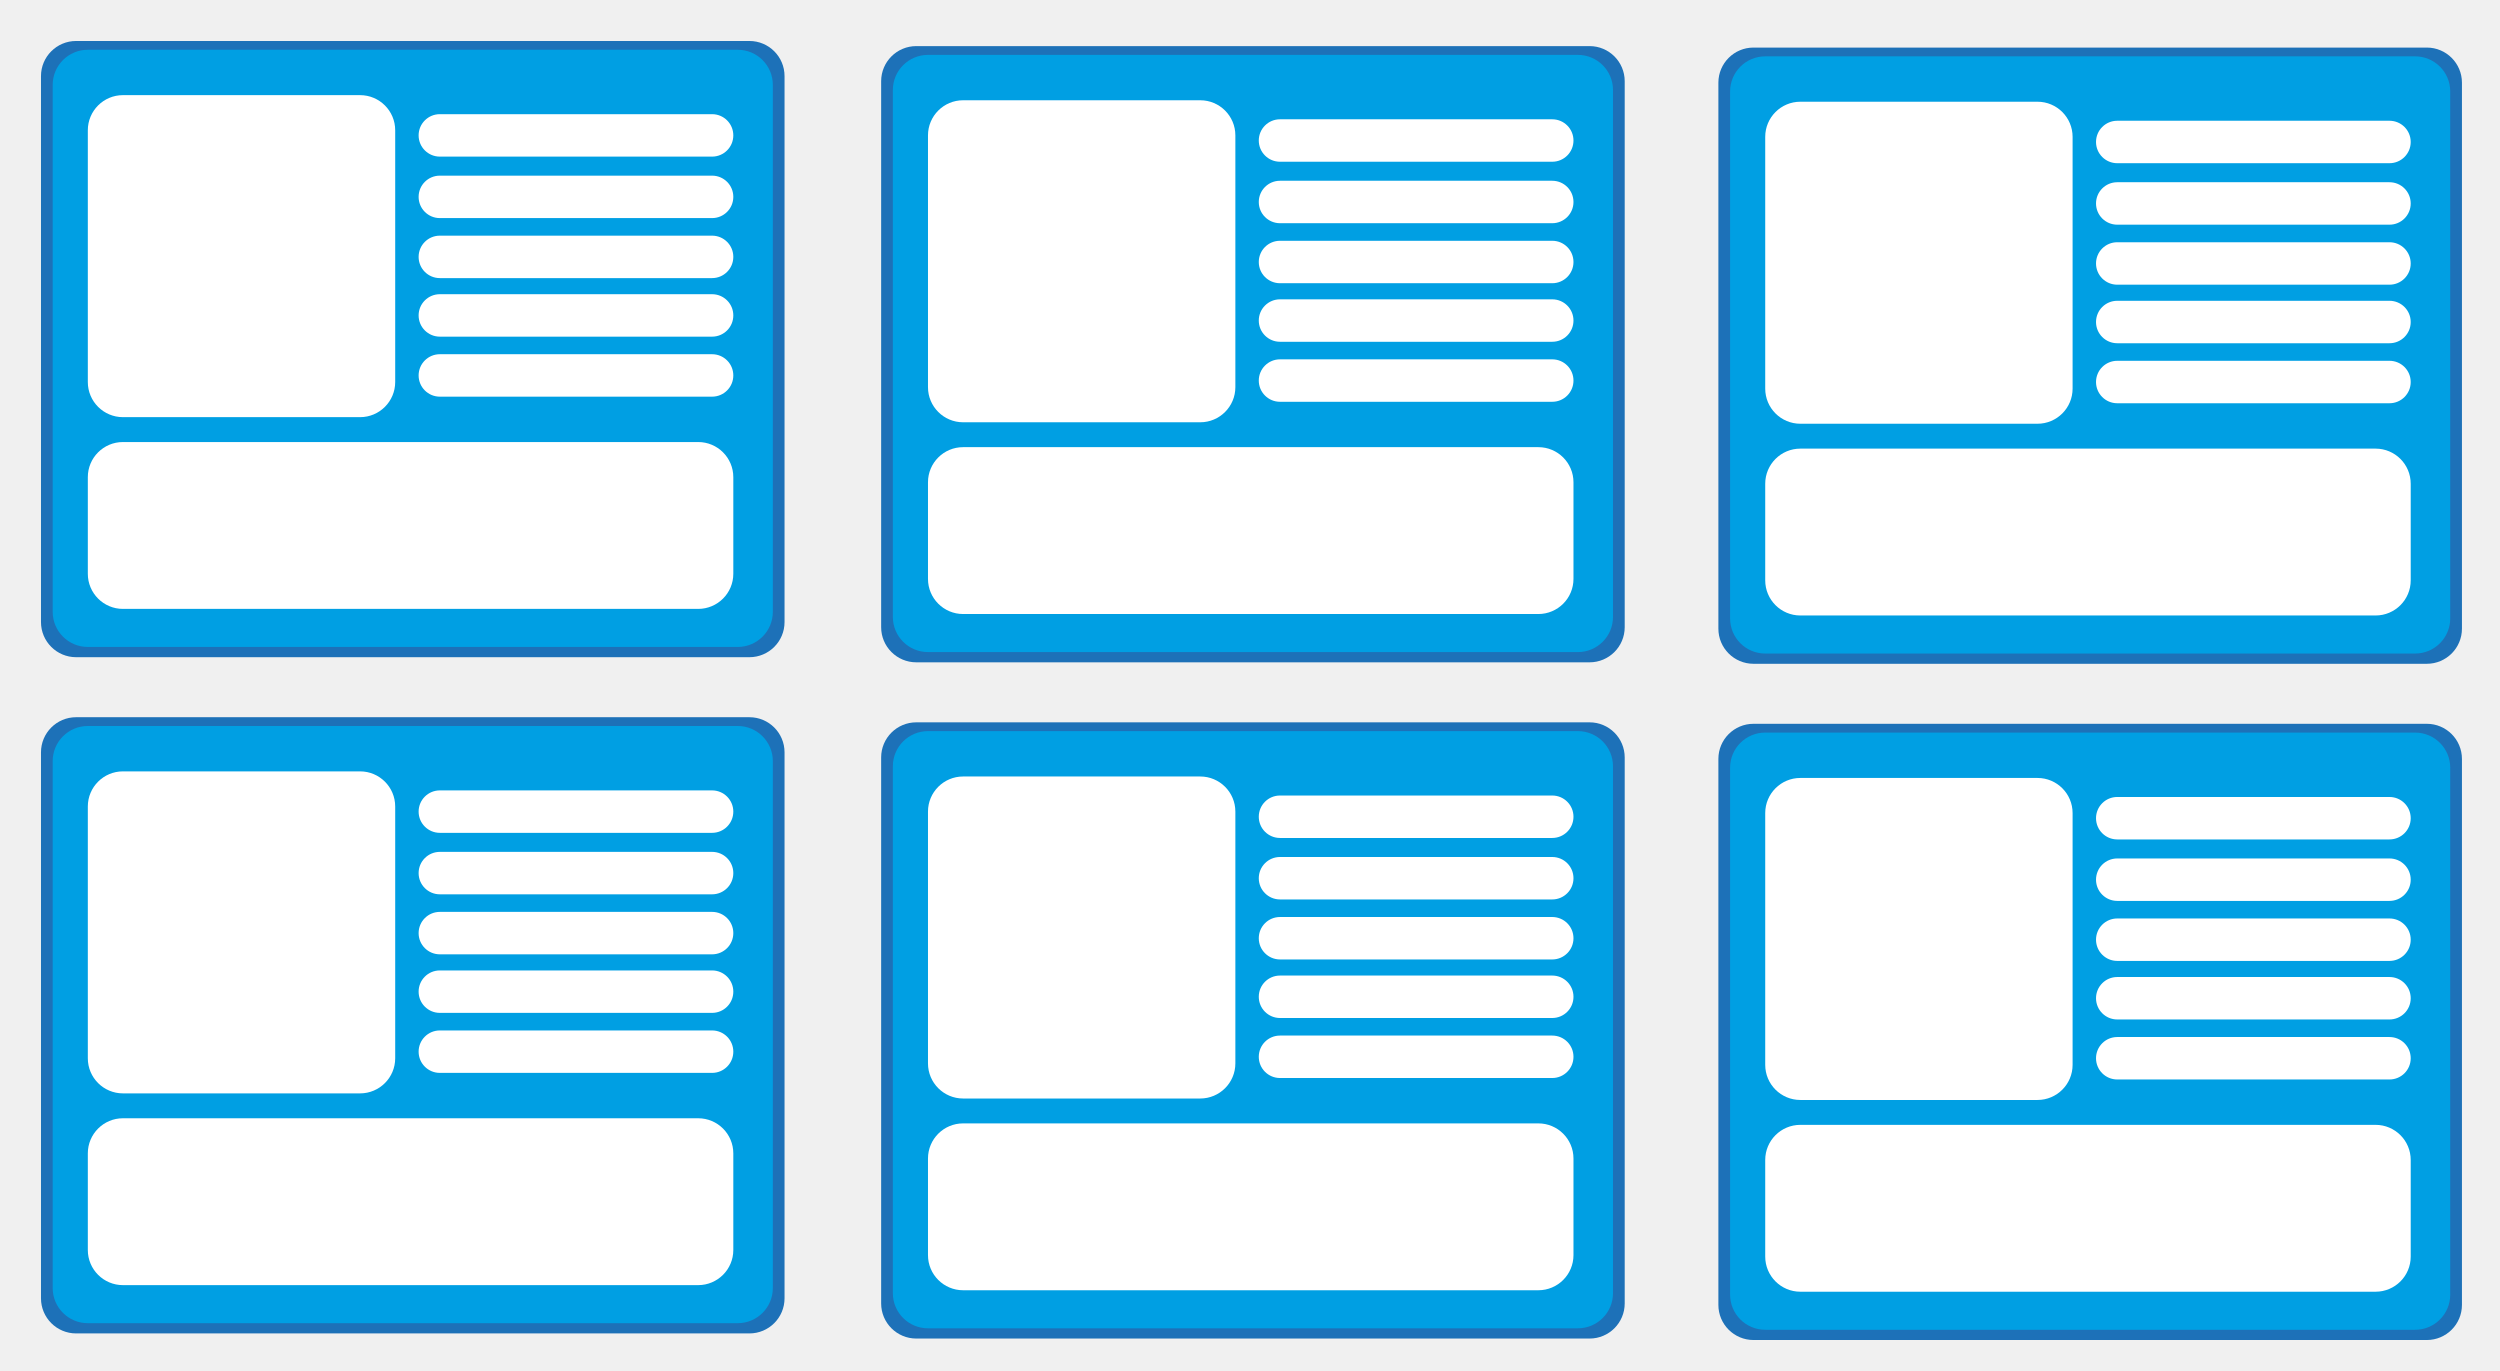
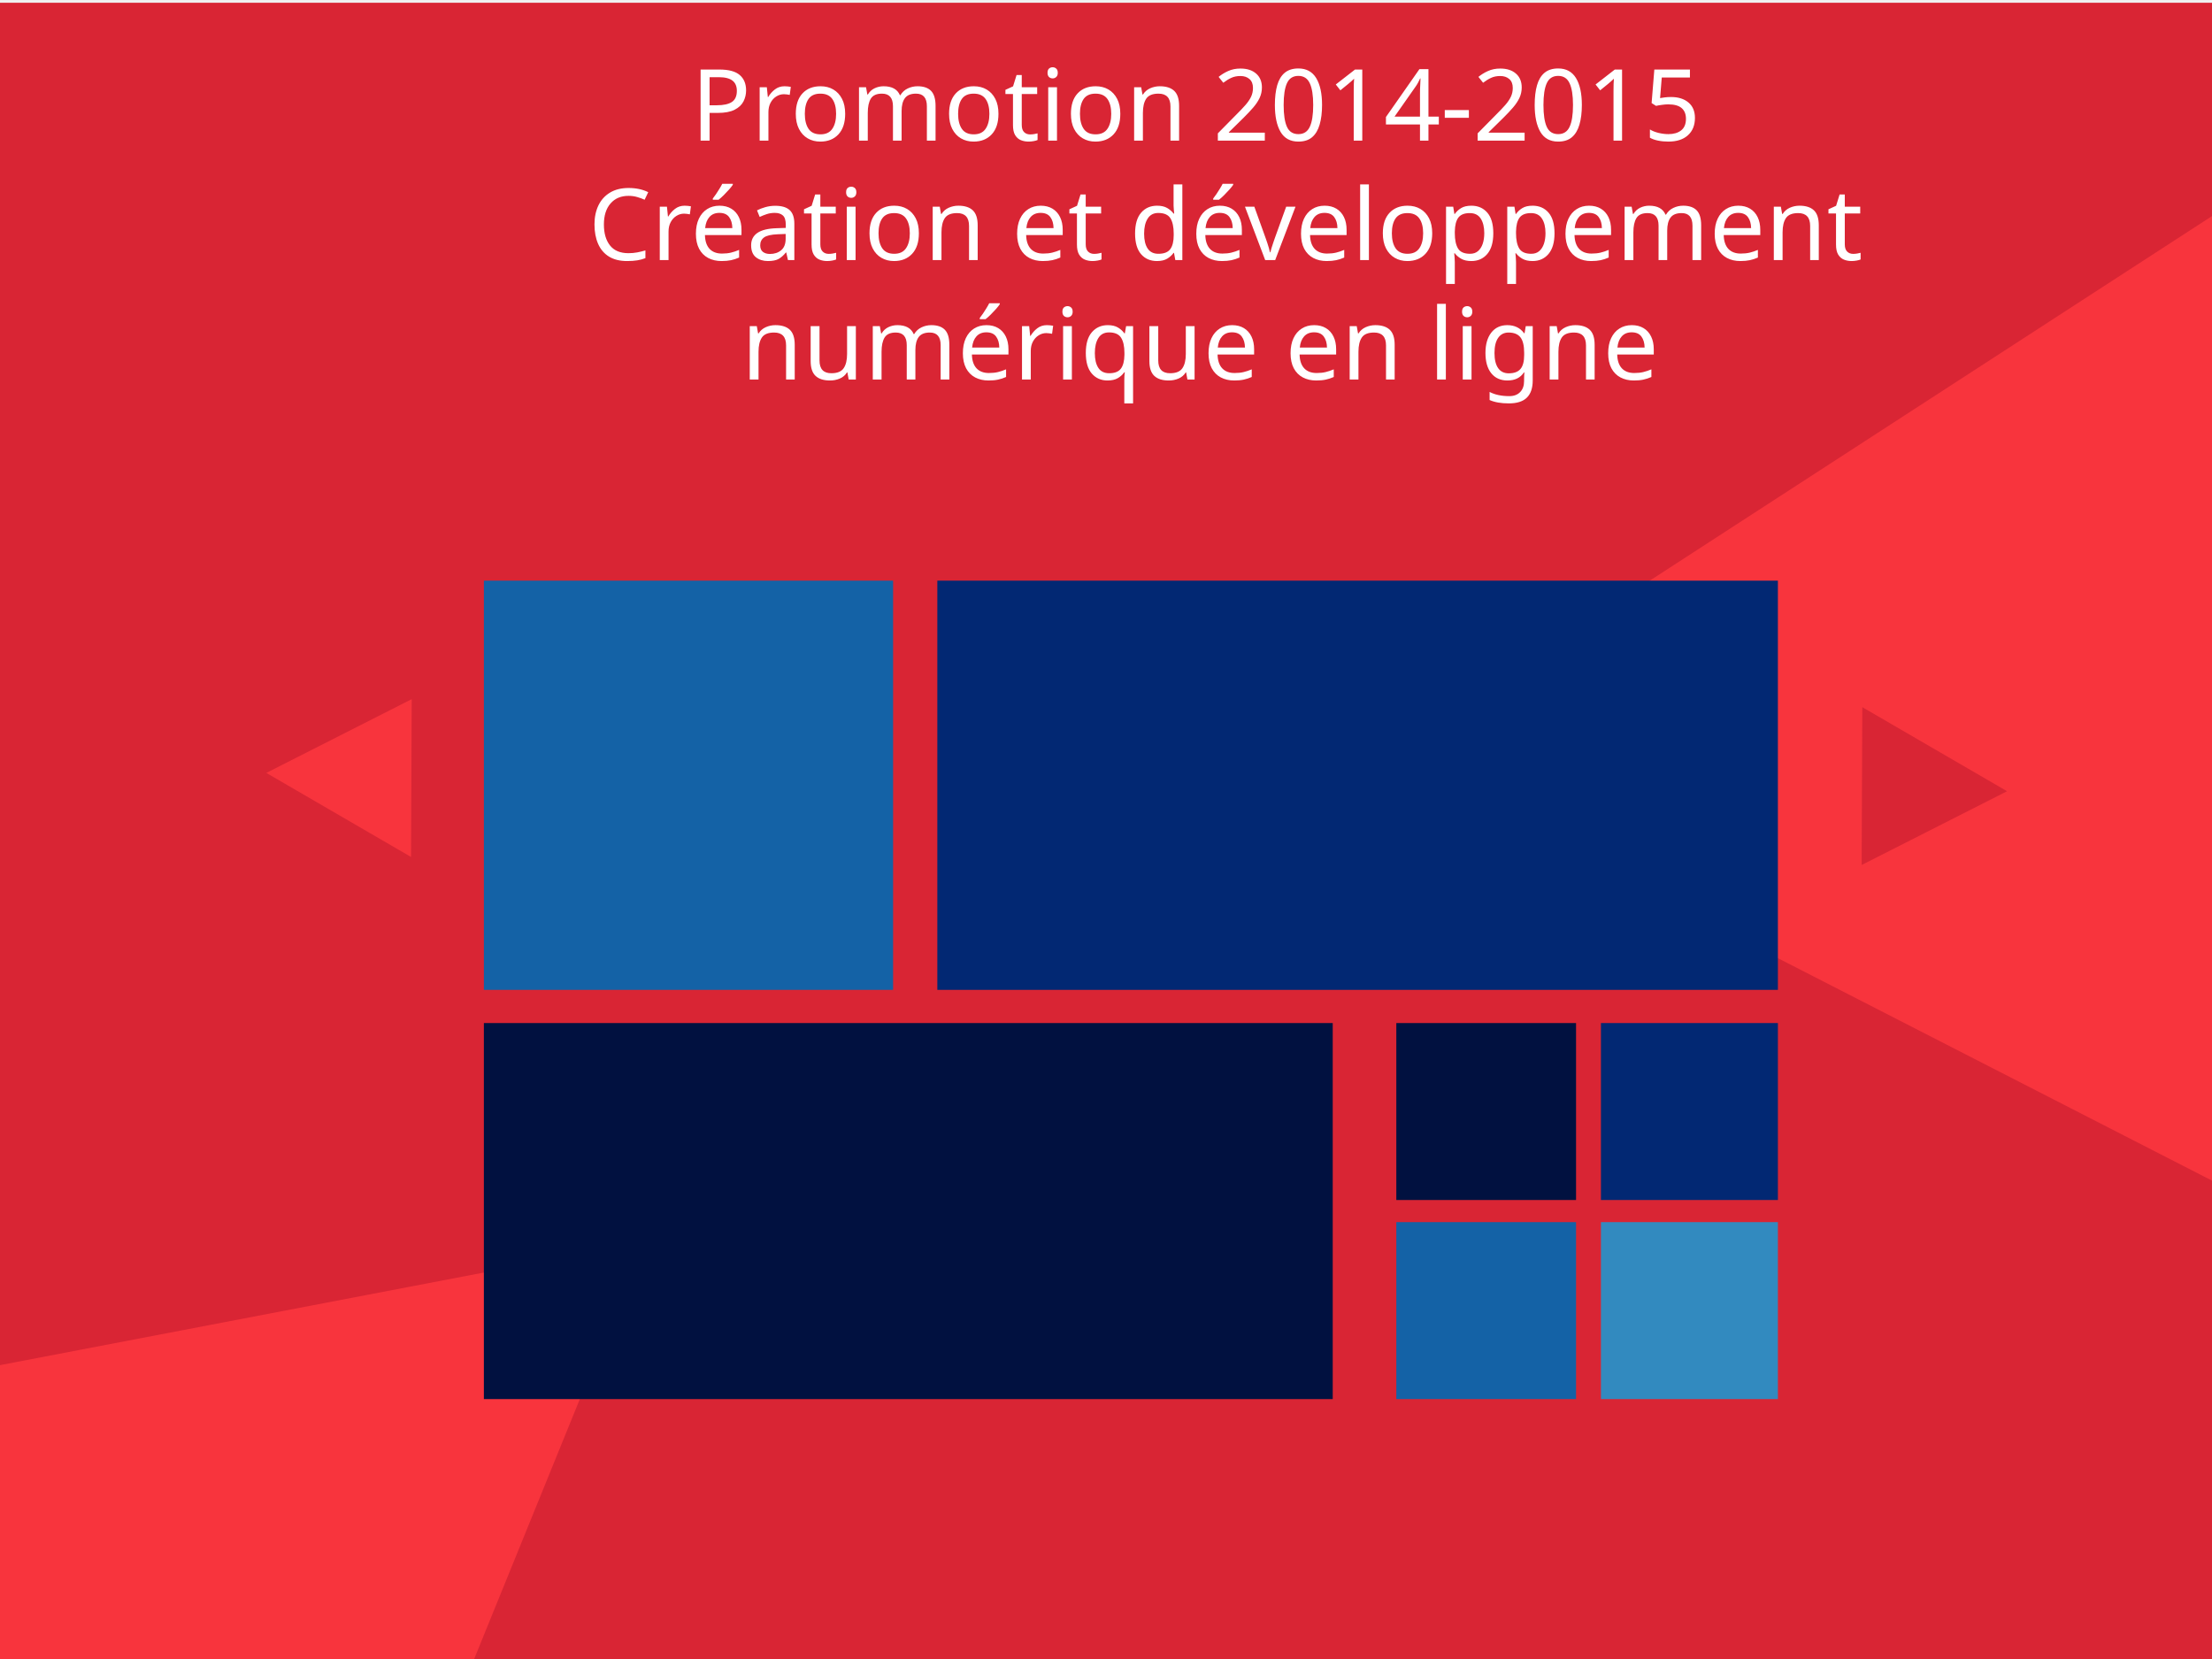
- <svg xmlns="http://www.w3.org/2000/svg" version="1.1" x="0px" y="0px" width="854px" height="468px" viewBox="0 0 854 468" enable-background="new 0 0 854 468" xml:space="preserve" id="svg2">
-   <defs id="defs117" />
+ <svg xmlns="http://www.w3.org/2000/svg" version="1.1" x="0px" y="0px" width="800px" height="600px" viewBox="0 0 800 600" enable-background="new 0 0 800 600" xml:space="preserve">
+   <g id="Calque_10">
+     <rect x="-1" y="1" fill="#D92534" width="801" height="600" />
+   </g>
+   <g id="Calque_9">
+     <polygon fill="#F8343D" points="801,427.5 499.5,273 499.5,273 801,77.5  " />
+     <polygon fill="#F8343D" points="100.986,773.392 -120.12,516.711 -120.12,516.711 232.811,449.166  " />
+     <polygon fill="#D92534" points="673.293,312.834 673.528,255.758 673.528,255.758 725.881,286.159  " />
+     <polygon fill="#D92534" points="452.293,347.834 452.528,290.758 452.528,290.758 504.881,321.159  " />
+   </g>
+   <g id="Calque_12">
+ </g>
+   <g id="Calque_11">
+ </g>
+   <g id="Calque_1">
+     <rect x="175" y="210" fill="#1462A6" width="148" height="148" />
+   </g>
+   <g id="Calque_5">
+     <rect x="505" y="370" fill="#011140" width="65" height="64" />
+   </g>
+   <g id="Calque_6">
+     <rect x="579" y="370" fill="#022873" width="64" height="64" />
+   </g>
+   <g id="Calque_7">
+     <rect x="505" y="442" fill="#1462A6" width="65" height="64" />
+   </g>
+   <g id="Calque_8">
+     <rect x="579" y="442" fill="#328ABF" width="64" height="64" />
+   </g>
+   <g id="Calque_2">
+     <rect x="339" y="210" fill="#022873" width="304" height="148" />
+   </g>
+   <g id="Calque_13">
+     <polygon fill="#F8343D" points="148.901,252.858 148.666,309.935 148.666,309.935 96.313,279.533  " />
+   </g>
  <g id="Calque_3">
- </g>
-   <g id="Calque_2">
-     <path fill="#1D71B8" d="M268,212.5c0,6.627-5.373,12-12,12H26c-6.627,0-12-5.373-12-12V26c0-6.627,5.373-12,12-12h230   c6.627,0,12,5.373,12,12V212.5z" id="path6" />
-     <path fill="#1D71B8" d="M555,214.25c0,6.627-5.373,12-12,12H313c-6.627,0-12-5.373-12-12V27.75c0-6.627,5.373-12,12-12h230   c6.627,0,12,5.373,12,12V214.25z" id="path8" />
-     <path fill="#009FE3" d="M551,210.75c0,6.627-5.373,12-12,12H317c-6.627,0-12-5.373-12-12v-180c0-6.627,5.373-12,12-12h222   c6.627,0,12,5.373,12,12V210.75z" id="path10" />
-     <path fill="#FFFFFF" d="M422,132.25c0,6.627-5.373,12-12,12h-81c-6.627,0-12-5.373-12-12v-86c0-6.627,5.373-12,12-12h81   c6.627,0,12,5.373,12,12V132.25z" id="path12" />
-     <path fill="#FFFFFF" d="M537.5,48c0,4.004-3.246,7.25-7.25,7.25h-93c-4.004,0-7.25-3.246-7.25-7.25l0,0   c0-4.004,3.246-7.25,7.25-7.25h93C534.254,40.75,537.5,43.996,537.5,48L537.5,48z" id="path14" />
-     <path fill="#FFFFFF" d="M537.5,69c0,4.004-3.246,7.25-7.25,7.25h-93c-4.004,0-7.25-3.246-7.25-7.25l0,0   c0-4.004,3.246-7.25,7.25-7.25h93C534.254,61.75,537.5,64.996,537.5,69L537.5,69z" id="path16" />
-     <path fill="#FFFFFF" d="M537.5,89.5c0,4.004-3.246,7.25-7.25,7.25h-93c-4.004,0-7.25-3.246-7.25-7.25l0,0   c0-4.004,3.246-7.25,7.25-7.25h93C534.254,82.25,537.5,85.496,537.5,89.5L537.5,89.5z" id="path18" />
-     <path fill="#FFFFFF" d="M537.5,109.5c0,4.004-3.246,7.25-7.25,7.25h-93c-4.004,0-7.25-3.246-7.25-7.25l0,0   c0-4.004,3.246-7.25,7.25-7.25h93C534.254,102.25,537.5,105.496,537.5,109.5L537.5,109.5z" id="path20" />
-     <path fill="#FFFFFF" d="M537.5,130c0,4.004-3.246,7.25-7.25,7.25h-93c-4.004,0-7.25-3.246-7.25-7.25l0,0   c0-4.004,3.246-7.25,7.25-7.25h93C534.254,122.75,537.5,125.996,537.5,130L537.5,130z" id="path22" />
-     <path fill="#FFFFFF" d="M537.5,197.75c0,6.627-5.373,12-12,12H329c-6.627,0-12-5.373-12-12v-33c0-6.627,5.373-12,12-12h196.5   c6.627,0,12,5.373,12,12V197.75z" id="path24" />
-     <path fill="#1D71B8" d="M268,443.5c0,6.627-5.373,12-12,12H26c-6.627,0-12-5.373-12-12V257c0-6.627,5.373-12,12-12h230   c6.627,0,12,5.373,12,12V443.5z" id="path26" />
-     <path fill="#1D71B8" d="M555,445.25c0,6.627-5.373,12-12,12H313c-6.627,0-12-5.373-12-12v-186.5c0-6.627,5.373-12,12-12h230   c6.627,0,12,5.373,12,12V445.25z" id="path28" />
-     <path fill="#009FE3" d="M551,441.75c0,6.627-5.373,12-12,12H317c-6.627,0-12-5.373-12-12v-180c0-6.627,5.373-12,12-12h222   c6.627,0,12,5.373,12,12V441.75z" id="path30" />
-     <path fill="#FFFFFF" d="M422,363.25c0,6.627-5.373,12-12,12h-81c-6.627,0-12-5.373-12-12v-86c0-6.627,5.373-12,12-12h81   c6.627,0,12,5.373,12,12V363.25z" id="path32" />
-     <path fill="#FFFFFF" d="M537.5,279c0,4.004-3.246,7.25-7.25,7.25h-93c-4.004,0-7.25-3.246-7.25-7.25l0,0   c0-4.004,3.246-7.25,7.25-7.25h93C534.254,271.75,537.5,274.996,537.5,279L537.5,279z" id="path34" />
-     <path fill="#FFFFFF" d="M537.5,300c0,4.004-3.246,7.25-7.25,7.25h-93c-4.004,0-7.25-3.246-7.25-7.25l0,0   c0-4.004,3.246-7.25,7.25-7.25h93C534.254,292.75,537.5,295.996,537.5,300L537.5,300z" id="path36" />
-     <path fill="#FFFFFF" d="M537.5,320.5c0,4.004-3.246,7.25-7.25,7.25h-93c-4.004,0-7.25-3.246-7.25-7.25l0,0   c0-4.004,3.246-7.25,7.25-7.25h93C534.254,313.25,537.5,316.496,537.5,320.5L537.5,320.5z" id="path38" />
-     <path fill="#FFFFFF" d="M537.5,340.5c0,4.004-3.246,7.25-7.25,7.25h-93c-4.004,0-7.25-3.246-7.25-7.25l0,0   c0-4.004,3.246-7.25,7.25-7.25h93C534.254,333.25,537.5,336.496,537.5,340.5L537.5,340.5z" id="path40" />
-     <path fill="#FFFFFF" d="M537.5,361c0,4.004-3.246,7.25-7.25,7.25h-93c-4.004,0-7.25-3.246-7.25-7.25l0,0   c0-4.004,3.246-7.25,7.25-7.25h93C534.254,353.75,537.5,356.996,537.5,361L537.5,361z" id="path42" />
-     <path fill="#FFFFFF" d="M537.5,428.75c0,6.627-5.373,12-12,12H329c-6.627,0-12-5.373-12-12v-33c0-6.627,5.373-12,12-12h196.5   c6.627,0,12,5.373,12,12V428.75z" id="path44" />
-     <path fill="#009FE3" d="M264,440c0,6.627-5.373,12-12,12H30c-6.627,0-12-5.373-12-12V260c0-6.627,5.373-12,12-12h222   c6.627,0,12,5.373,12,12V440z" id="path46" />
-     <path fill="#FFFFFF" d="M135,361.5c0,6.627-5.373,12-12,12H42c-6.627,0-12-5.373-12-12v-86c0-6.627,5.373-12,12-12h81   c6.627,0,12,5.373,12,12V361.5z" id="path48" />
-     <path fill="#FFFFFF" d="M250.5,277.25c0,4.004-3.246,7.25-7.25,7.25h-93c-4.004,0-7.25-3.246-7.25-7.25l0,0   c0-4.004,3.246-7.25,7.25-7.25h93C247.254,270,250.5,273.246,250.5,277.25L250.5,277.25z" id="path50" />
-     <path fill="#FFFFFF" d="M250.5,298.25c0,4.004-3.246,7.25-7.25,7.25h-93c-4.004,0-7.25-3.246-7.25-7.25l0,0   c0-4.004,3.246-7.25,7.25-7.25h93C247.254,291,250.5,294.246,250.5,298.25L250.5,298.25z" id="path52" />
-     <path fill="#FFFFFF" d="M250.5,318.75c0,4.004-3.246,7.25-7.25,7.25h-93c-4.004,0-7.25-3.246-7.25-7.25l0,0   c0-4.004,3.246-7.25,7.25-7.25h93C247.254,311.5,250.5,314.746,250.5,318.75L250.5,318.75z" id="path54" />
-     <path fill="#FFFFFF" d="M250.5,338.75c0,4.004-3.246,7.25-7.25,7.25h-93c-4.004,0-7.25-3.246-7.25-7.25l0,0   c0-4.004,3.246-7.25,7.25-7.25h93C247.254,331.5,250.5,334.746,250.5,338.75L250.5,338.75z" id="path56" />
-     <path fill="#FFFFFF" d="M250.5,359.25c0,4.004-3.246,7.25-7.25,7.25h-93c-4.004,0-7.25-3.246-7.25-7.25l0,0   c0-4.004,3.246-7.25,7.25-7.25h93C247.254,352,250.5,355.246,250.5,359.25L250.5,359.25z" id="path58" />
-     <path fill="#FFFFFF" d="M250.5,427c0,6.627-5.373,12-12,12H42c-6.627,0-12-5.373-12-12v-33c0-6.627,5.373-12,12-12h196.5   c6.627,0,12,5.373,12,12V427z" id="path60" />
-     <path fill="#1D71B8" d="M841,214.75c0,6.627-5.373,12-12,12H599c-6.627,0-12-5.373-12-12V28.25c0-6.627,5.373-12,12-12h230   c6.627,0,12,5.373,12,12V214.75z" id="path62" />
-     <path fill="#009FE3" d="M837,211.25c0,6.627-5.373,12-12,12H603c-6.627,0-12-5.373-12-12v-180c0-6.627,5.373-12,12-12h222   c6.627,0,12,5.373,12,12V211.25z" id="path64" />
-     <path fill="#FFFFFF" d="M708,132.75c0,6.627-5.373,12-12,12h-81c-6.627,0-12-5.373-12-12v-86c0-6.627,5.373-12,12-12h81   c6.627,0,12,5.373,12,12V132.75z" id="path66" />
-     <path fill="#FFFFFF" d="M823.5,48.5c0,4.004-3.246,7.25-7.25,7.25h-93c-4.004,0-7.25-3.246-7.25-7.25l0,0   c0-4.004,3.246-7.25,7.25-7.25h93C820.254,41.25,823.5,44.496,823.5,48.5L823.5,48.5z" id="path68" />
-     <path fill="#FFFFFF" d="M823.5,69.5c0,4.004-3.246,7.25-7.25,7.25h-93c-4.004,0-7.25-3.246-7.25-7.25l0,0   c0-4.004,3.246-7.25,7.25-7.25h93C820.254,62.25,823.5,65.496,823.5,69.5L823.5,69.5z" id="path70" />
-     <path fill="#FFFFFF" d="M823.5,90c0,4.004-3.246,7.25-7.25,7.25h-93c-4.004,0-7.25-3.246-7.25-7.25l0,0   c0-4.004,3.246-7.25,7.25-7.25h93C820.254,82.75,823.5,85.996,823.5,90L823.5,90z" id="path72" />
-     <path fill="#FFFFFF" d="M823.5,110c0,4.004-3.246,7.25-7.25,7.25h-93c-4.004,0-7.25-3.246-7.25-7.25l0,0   c0-4.004,3.246-7.25,7.25-7.25h93C820.254,102.75,823.5,105.996,823.5,110L823.5,110z" id="path74" />
-     <path fill="#FFFFFF" d="M823.5,130.5c0,4.004-3.246,7.25-7.25,7.25h-93c-4.004,0-7.25-3.246-7.25-7.25l0,0   c0-4.004,3.246-7.25,7.25-7.25h93C820.254,123.25,823.5,126.496,823.5,130.5L823.5,130.5z" id="path76" />
-     <path fill="#FFFFFF" d="M823.5,198.25c0,6.627-5.373,12-12,12H615c-6.627,0-12-5.373-12-12v-33c0-6.627,5.373-12,12-12h196.5   c6.627,0,12,5.373,12,12V198.25z" id="path78" />
-     <path fill="#1D71B8" d="M841,445.75c0,6.627-5.373,12-12,12H599c-6.627,0-12-5.373-12-12v-186.5c0-6.627,5.373-12,12-12h230   c6.627,0,12,5.373,12,12V445.75z" id="path80" />
-     <path fill="#009FE3" d="M837,442.25c0,6.627-5.373,12-12,12H603c-6.627,0-12-5.373-12-12v-180c0-6.627,5.373-12,12-12h222   c6.627,0,12,5.373,12,12V442.25z" id="path82" />
-     <path fill="#FFFFFF" d="M708,363.75c0,6.627-5.373,12-12,12h-81c-6.627,0-12-5.373-12-12v-86c0-6.627,5.373-12,12-12h81   c6.627,0,12,5.373,12,12V363.75z" id="path84" />
-     <path fill="#FFFFFF" d="M823.5,279.5c0,4.004-3.246,7.25-7.25,7.25h-93c-4.004,0-7.25-3.246-7.25-7.25l0,0   c0-4.004,3.246-7.25,7.25-7.25h93C820.254,272.25,823.5,275.496,823.5,279.5L823.5,279.5z" id="path86" />
-     <path fill="#FFFFFF" d="M823.5,300.5c0,4.004-3.246,7.25-7.25,7.25h-93c-4.004,0-7.25-3.246-7.25-7.25l0,0   c0-4.004,3.246-7.25,7.25-7.25h93C820.254,293.25,823.5,296.496,823.5,300.5L823.5,300.5z" id="path88" />
-     <path fill="#FFFFFF" d="M823.5,321c0,4.004-3.246,7.25-7.25,7.25h-93c-4.004,0-7.25-3.246-7.25-7.25l0,0   c0-4.004,3.246-7.25,7.25-7.25h93C820.254,313.75,823.5,316.996,823.5,321L823.5,321z" id="path90" />
-     <path fill="#FFFFFF" d="M823.5,341c0,4.004-3.246,7.25-7.25,7.25h-93c-4.004,0-7.25-3.246-7.25-7.25l0,0   c0-4.004,3.246-7.25,7.25-7.25h93C820.254,333.75,823.5,336.996,823.5,341L823.5,341z" id="path92" />
-     <path fill="#FFFFFF" d="M823.5,361.5c0,4.004-3.246,7.25-7.25,7.25h-93c-4.004,0-7.25-3.246-7.25-7.25l0,0   c0-4.004,3.246-7.25,7.25-7.25h93C820.254,354.25,823.5,357.496,823.5,361.5L823.5,361.5z" id="path94" />
-     <path fill="#FFFFFF" d="M823.5,429.25c0,6.627-5.373,12-12,12H615c-6.627,0-12-5.373-12-12v-33c0-6.627,5.373-12,12-12h196.5   c6.627,0,12,5.373,12,12V429.25z" id="path96" />
+     <rect x="175" y="370" fill="#011140" width="307" height="136" />
  </g>
-   <g id="Calque_1">
-     <path fill="#009FE3" d="M264,209c0,6.627-5.373,12-12,12H30c-6.627,0-12-5.373-12-12V29c0-6.627,5.373-12,12-12h222   c6.627,0,12,5.373,12,12V209z" id="path99" />
-     <path fill="#FFFFFF" d="M135,130.5c0,6.627-5.373,12-12,12H42c-6.627,0-12-5.373-12-12v-86c0-6.627,5.373-12,12-12h81   c6.627,0,12,5.373,12,12V130.5z" id="path101" />
-     <path fill="#FFFFFF" d="M250.5,46.25c0,4.004-3.246,7.25-7.25,7.25h-93c-4.004,0-7.25-3.246-7.25-7.25l0,0   c0-4.004,3.246-7.25,7.25-7.25h93C247.254,39,250.5,42.246,250.5,46.25L250.5,46.25z" id="path103" />
-     <path fill="#FFFFFF" d="M250.5,67.25c0,4.004-3.246,7.25-7.25,7.25h-93c-4.004,0-7.25-3.246-7.25-7.25l0,0   c0-4.004,3.246-7.25,7.25-7.25h93C247.254,60,250.5,63.246,250.5,67.25L250.5,67.25z" id="path105" />
-     <path fill="#FFFFFF" d="M250.5,87.75c0,4.004-3.246,7.25-7.25,7.25h-93c-4.004,0-7.25-3.246-7.25-7.25l0,0   c0-4.004,3.246-7.25,7.25-7.25h93C247.254,80.5,250.5,83.746,250.5,87.75L250.5,87.75z" id="path107" />
-     <path fill="#FFFFFF" d="M250.5,107.75c0,4.004-3.246,7.25-7.25,7.25h-93c-4.004,0-7.25-3.246-7.25-7.25l0,0   c0-4.004,3.246-7.25,7.25-7.25h93C247.254,100.5,250.5,103.746,250.5,107.75L250.5,107.75z" id="path109" />
-     <path fill="#FFFFFF" d="M250.5,128.25c0,4.004-3.246,7.25-7.25,7.25h-93c-4.004,0-7.25-3.246-7.25-7.25l0,0   c0-4.004,3.246-7.25,7.25-7.25h93C247.254,121,250.5,124.246,250.5,128.25L250.5,128.25z" id="path111" />
-     <path fill="#FFFFFF" d="M250.5,196c0,6.627-5.373,12-12,12H42c-6.627,0-12-5.373-12-12v-33c0-6.627,5.373-12,12-12h196.5   c6.627,0,12,5.373,12,12V196z" id="path113" />
+   <g id="Calque_4">
+     <rect x="179.102" y="25.22" fill="none" width="459.322" height="117.797" />
+     <text transform="matrix(1 0 0 1 249.897 50.8521)">
+       <tspan x="0" y="0" fill="#FFFFFF" font-family="'MinionPro-Regular'" font-size="36">Promotion 2014-2015</tspan>
+       <tspan x="-37.096" y="43.2" fill="#FFFFFF" font-family="'MinionPro-Regular'" font-size="36">Création et développement </tspan>
+       <tspan x="18.199" y="86.4" fill="#FFFFFF" font-family="'MinionPro-Regular'" font-size="36">numérique en ligne</tspan>
+     </text>
  </g>
</svg>
